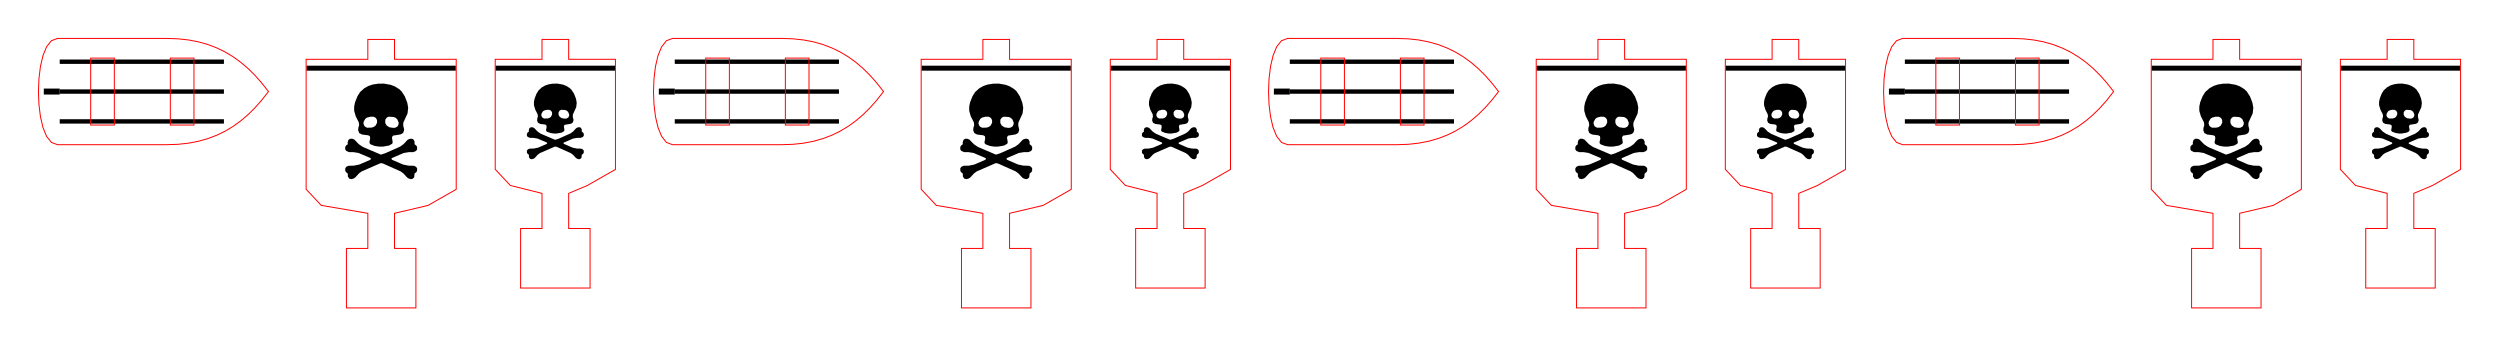
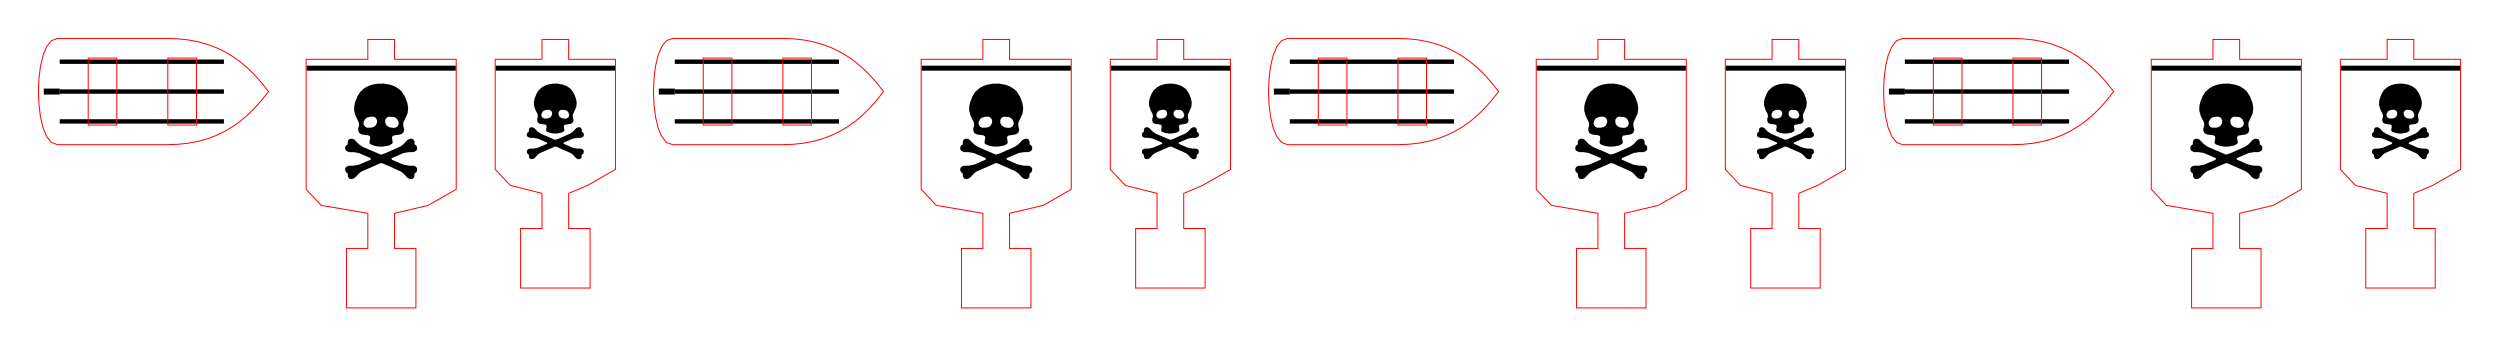
<svg xmlns="http://www.w3.org/2000/svg" width="251.2mm" height="34.9mm" viewBox="0 0 251.2 34.9">
  <g id="RASTER" class="layer-raster" fill="#000000" fill-rule="nonzero" stroke="none">
    <g class="piece" data-piece="ship-CRUMBLE-hull">
      <path d="M6 5.98L22.5 5.98L22.5 6.42L6 6.42Z" />
      <path d="M6 8.98L22.5 8.98L22.5 9.42L6 9.42Z" />
      <path d="M6 11.98L22.5 11.98L22.5 12.42L6 12.42Z" />
      <path d="M4.4 8.9L6 8.9L6 9.5L4.4 9.5Z" />
    </g>
    <g class="piece" data-piece="ship-CRUMBLE-main">
      <path d="M30.8 6.6L45.8 6.6L45.8 7.1L30.8 7.1Z" />
      <path d="M37.983 8.41L38.551 8.4L39.237 8.518L39.657 8.676L40.092 8.945L40.343 9.172L40.68 9.689L40.924 10.325L41.014 10.838L40.949 11.401L40.529 12.313L40.512 12.597L40.612 13.024L40.537 13.301L40.411 13.426L40.22 13.512L39.484 13.63L39.381 13.803L39.456 14.281L39.413 14.439L39.094 14.622L38.476 14.733L38.099 14.733L37.664 14.665L37.245 14.507L37.144 14.406L37.119 14.306L37.194 13.904L37.162 13.685L37.001 13.595L36.375 13.517L36.096 13.368L35.988 13.099L36.006 12.841L36.088 12.572L36.048 12.285L35.744 11.685L35.586 11.139L35.586 10.712L35.676 10.275L35.92 9.664L36.181 9.247L36.619 8.855L37.026 8.634L37.461 8.49ZM37.227 11.725L36.868 11.818L36.709 11.936L36.551 12.205L36.518 12.393L36.574 12.589L36.684 12.73L36.883 12.833L37.32 12.823L37.536 12.763L37.73 12.63L37.888 12.335L37.883 12.059L37.765 11.85L37.556 11.732ZM39.061 11.725L38.87 11.81L38.712 12.029L38.712 12.361L38.845 12.604L39.114 12.788L39.506 12.848L39.717 12.833L39.941 12.705L40.044 12.506L40.059 12.32L39.916 11.986L39.758 11.843L39.567 11.757ZM35.194 13.939L35.417 13.946L35.611 14.029L36.056 14.489L36.475 14.773L38.275 15.537L38.695 15.404L40.207 14.73L40.544 14.489L40.931 14.072L41.072 13.987L41.291 13.929L41.517 13.979L41.65 14.198L41.657 14.492L41.826 14.625L41.911 14.766L41.909 15.025L41.801 15.168L41.519 15.288L41.09 15.286L40.572 15.371L39.373 15.881L39.33 15.964L39.391 16.055L40.496 16.532L41.039 16.643L41.602 16.658L41.801 16.761L41.909 16.904L41.909 17.161L41.826 17.304L41.657 17.437L41.617 17.824L41.426 17.985L41.291 18L41.072 17.942L40.906 17.832L40.519 17.414L40.258 17.223L38.468 16.424L38.25 16.392L36.342 17.223L36.081 17.414L35.694 17.832L35.528 17.942L35.309 18L35.086 17.947L34.95 17.731L34.943 17.437L34.774 17.304L34.691 17.161L34.691 16.904L34.799 16.761L34.998 16.658L35.561 16.643L36.104 16.532L37.209 16.055L37.27 15.964L37.227 15.881L36.028 15.371L35.51 15.286L35.081 15.288L34.799 15.168L34.691 15.025L34.689 14.766L34.774 14.625L34.943 14.492L34.932 14.306L35.008 14.054Z" />
    </g>
    <g class="piece" data-piece="ship-CRUMBLE-fore">
      <path d="M49.8 6.6L61.8 6.6L61.8 7.1L49.8 7.1Z" />
      <path d="M55.549 8.408L55.999 8.4L56.542 8.494L56.874 8.619L57.219 8.832L57.417 9.011L57.684 9.421L57.877 9.924L57.949 10.33L57.897 10.775L57.565 11.498L57.551 11.723L57.63 12.061L57.571 12.28L57.471 12.379L57.32 12.447L56.737 12.54L56.655 12.677L56.715 13.055L56.681 13.181L56.429 13.326L55.939 13.414L55.641 13.414L55.297 13.36L54.964 13.235L54.885 13.155L54.865 13.075L54.925 12.757L54.899 12.584L54.771 12.512L54.276 12.451L54.055 12.333L53.97 12.12L53.984 11.915L54.049 11.703L54.017 11.476L53.777 11L53.651 10.569L53.651 10.23L53.723 9.884L53.916 9.401L54.123 9.07L54.469 8.76L54.791 8.585L55.135 8.472ZM54.95 11.032L54.666 11.106L54.541 11.199L54.415 11.412L54.389 11.561L54.433 11.717L54.521 11.828L54.678 11.91L55.024 11.902L55.195 11.854L55.348 11.748L55.474 11.516L55.47 11.297L55.376 11.132L55.211 11.038ZM56.403 11.032L56.252 11.1L56.126 11.273L56.126 11.535L56.232 11.728L56.445 11.874L56.755 11.921L56.922 11.91L57.099 11.808L57.181 11.651L57.193 11.504L57.079 11.239L56.954 11.126L56.803 11.058ZM53.341 12.785L53.518 12.791L53.671 12.857L54.023 13.221L54.356 13.445L55.78 14.05L56.112 13.945L57.31 13.412L57.577 13.221L57.883 12.89L57.994 12.823L58.168 12.777L58.347 12.817L58.452 12.99L58.458 13.223L58.591 13.328L58.659 13.439L58.657 13.644L58.571 13.758L58.349 13.853L58.008 13.851L57.599 13.919L56.65 14.323L56.616 14.388L56.663 14.46L57.539 14.838L57.969 14.926L58.414 14.938L58.571 15.019L58.657 15.133L58.657 15.335L58.591 15.449L58.458 15.554L58.426 15.861L58.275 15.988L58.168 16L57.994 15.954L57.863 15.867L57.557 15.536L57.35 15.385L55.933 14.753L55.76 14.727L54.25 15.385L54.043 15.536L53.737 15.867L53.606 15.954L53.432 16L53.255 15.958L53.148 15.787L53.142 15.554L53.009 15.449L52.943 15.335L52.943 15.133L53.029 15.019L53.186 14.938L53.631 14.926L54.061 14.838L54.937 14.46L54.984 14.388L54.95 14.323L54.001 13.919L53.592 13.851L53.251 13.853L53.029 13.758L52.943 13.644L52.941 13.439L53.009 13.328L53.142 13.223L53.134 13.075L53.194 12.876Z" />
    </g>
    <g class="piece" data-piece="ship-BISCOTTI-hull">
      <path d="M67.8 5.98L84.3 5.98L84.3 6.42L67.8 6.42Z" />
      <path d="M67.8 8.98L84.3 8.98L84.3 9.42L67.8 9.42Z" />
      <path d="M67.8 11.98L84.3 11.98L84.3 12.42L67.8 12.42Z" />
      <path d="M66.2 8.9L67.8 8.9L67.8 9.5L66.2 9.5Z" />
    </g>
    <g class="piece" data-piece="ship-BISCOTTI-main">
      <path d="M92.6 6.6L107.6 6.6L107.6 7.1L92.6 7.1Z" />
      <path d="M99.783 8.41L100.351 8.4L101.037 8.518L101.457 8.676L101.892 8.945L102.143 9.172L102.48 9.689L102.724 10.325L102.814 10.838L102.749 11.401L102.329 12.313L102.312 12.597L102.412 13.024L102.337 13.301L102.211 13.426L102.02 13.512L101.284 13.63L101.181 13.803L101.256 14.281L101.213 14.439L100.894 14.622L100.276 14.733L99.899 14.733L99.464 14.665L99.045 14.507L98.944 14.406L98.919 14.306L98.994 13.904L98.962 13.685L98.801 13.595L98.175 13.517L97.896 13.368L97.788 13.099L97.806 12.841L97.888 12.572L97.848 12.285L97.544 11.685L97.386 11.139L97.386 10.712L97.476 10.275L97.72 9.664L97.981 9.247L98.419 8.855L98.826 8.634L99.261 8.49ZM99.027 11.725L98.668 11.818L98.509 11.936L98.351 12.205L98.318 12.393L98.374 12.589L98.484 12.73L98.683 12.833L99.12 12.823L99.336 12.763L99.53 12.63L99.688 12.335L99.683 12.059L99.565 11.85L99.356 11.732ZM100.861 11.725L100.67 11.81L100.512 12.029L100.512 12.361L100.645 12.604L100.914 12.788L101.306 12.848L101.517 12.833L101.741 12.705L101.844 12.506L101.859 12.32L101.716 11.986L101.558 11.843L101.367 11.757ZM96.994 13.939L97.217 13.946L97.411 14.029L97.856 14.489L98.275 14.773L100.075 15.537L100.495 15.404L102.007 14.73L102.344 14.489L102.731 14.072L102.872 13.987L103.091 13.929L103.317 13.979L103.45 14.198L103.457 14.492L103.626 14.625L103.711 14.766L103.709 15.025L103.601 15.168L103.319 15.288L102.89 15.286L102.372 15.371L101.173 15.881L101.13 15.964L101.191 16.055L102.296 16.532L102.839 16.643L103.402 16.658L103.601 16.761L103.709 16.904L103.709 17.161L103.626 17.304L103.457 17.437L103.417 17.824L103.226 17.985L103.091 18L102.872 17.942L102.706 17.832L102.319 17.414L102.058 17.223L100.268 16.424L100.05 16.392L98.142 17.223L97.881 17.414L97.494 17.832L97.328 17.942L97.109 18L96.886 17.947L96.75 17.731L96.743 17.437L96.574 17.304L96.491 17.161L96.491 16.904L96.599 16.761L96.798 16.658L97.361 16.643L97.904 16.532L99.009 16.055L99.07 15.964L99.027 15.881L97.828 15.371L97.31 15.286L96.881 15.288L96.599 15.168L96.491 15.025L96.489 14.766L96.574 14.625L96.743 14.492L96.732 14.306L96.808 14.054Z" />
    </g>
    <g class="piece" data-piece="ship-BISCOTTI-fore">
      <path d="M111.6 6.6L123.6 6.6L123.6 7.1L111.6 7.1Z" />
      <path d="M117.349 8.408L117.799 8.4L118.342 8.494L118.674 8.619L119.019 8.832L119.217 9.011L119.484 9.421L119.677 9.924L119.749 10.33L119.697 10.775L119.365 11.498L119.351 11.723L119.43 12.061L119.371 12.28L119.271 12.379L119.12 12.447L118.537 12.54L118.455 12.677L118.515 13.055L118.481 13.181L118.229 13.326L117.739 13.414L117.441 13.414L117.097 13.36L116.764 13.235L116.685 13.155L116.665 13.075L116.725 12.757L116.699 12.584L116.571 12.512L116.076 12.451L115.855 12.333L115.77 12.12L115.784 11.915L115.849 11.703L115.817 11.476L115.577 11L115.451 10.569L115.451 10.23L115.523 9.884L115.716 9.401L115.923 9.07L116.269 8.76L116.591 8.585L116.935 8.472ZM116.75 11.032L116.466 11.106L116.341 11.199L116.215 11.412L116.189 11.561L116.233 11.717L116.321 11.828L116.478 11.91L116.824 11.902L116.995 11.854L117.148 11.748L117.274 11.516L117.27 11.297L117.176 11.132L117.011 11.038ZM118.203 11.032L118.052 11.1L117.926 11.273L117.926 11.535L118.032 11.728L118.245 11.874L118.555 11.921L118.722 11.91L118.899 11.808L118.981 11.651L118.993 11.504L118.879 11.239L118.754 11.126L118.603 11.058ZM115.141 12.785L115.318 12.791L115.471 12.857L115.823 13.221L116.156 13.445L117.58 14.05L117.912 13.945L119.11 13.412L119.377 13.221L119.683 12.89L119.794 12.823L119.968 12.777L120.147 12.817L120.252 12.99L120.258 13.223L120.391 13.328L120.459 13.439L120.457 13.644L120.371 13.758L120.149 13.853L119.808 13.851L119.399 13.919L118.45 14.323L118.416 14.388L118.463 14.46L119.339 14.838L119.769 14.926L120.214 14.938L120.371 15.019L120.457 15.133L120.457 15.335L120.391 15.449L120.258 15.554L120.226 15.861L120.075 15.988L119.968 16L119.794 15.954L119.663 15.867L119.357 15.536L119.15 15.385L117.733 14.753L117.56 14.727L116.05 15.385L115.843 15.536L115.537 15.867L115.406 15.954L115.232 16L115.055 15.958L114.948 15.787L114.942 15.554L114.809 15.449L114.743 15.335L114.743 15.133L114.829 15.019L114.986 14.938L115.431 14.926L115.861 14.838L116.737 14.46L116.784 14.388L116.75 14.323L115.801 13.919L115.392 13.851L115.051 13.853L114.829 13.758L114.743 13.644L114.741 13.439L114.809 13.328L114.942 13.223L114.934 13.075L114.994 12.876Z" />
    </g>
    <g class="piece" data-piece="ship-GINGERSNAP-hull">
      <path d="M129.6 5.98L146.1 5.98L146.1 6.42L129.6 6.42Z" />
      <path d="M129.6 8.98L146.1 8.98L146.1 9.42L129.6 9.42Z" />
      <path d="M129.6 11.98L146.1 11.98L146.1 12.42L129.6 12.42Z" />
      <path d="M128 8.9L129.6 8.9L129.6 9.5L128 9.5Z" />
    </g>
    <g class="piece" data-piece="ship-GINGERSNAP-main">
      <path d="M154.4 6.6L169.4 6.6L169.4 7.1L154.4 7.1Z" />
      <path d="M161.583 8.41L162.151 8.4L162.837 8.518L163.257 8.676L163.692 8.945L163.943 9.172L164.28 9.689L164.524 10.325L164.614 10.838L164.549 11.401L164.129 12.313L164.112 12.597L164.212 13.024L164.137 13.301L164.011 13.426L163.82 13.512L163.084 13.63L162.981 13.803L163.056 14.281L163.013 14.439L162.694 14.622L162.076 14.733L161.699 14.733L161.264 14.665L160.845 14.507L160.744 14.406L160.719 14.306L160.794 13.904L160.762 13.685L160.601 13.595L159.975 13.517L159.696 13.368L159.588 13.099L159.606 12.841L159.688 12.572L159.648 12.285L159.344 11.685L159.186 11.139L159.186 10.712L159.276 10.275L159.52 9.664L159.781 9.247L160.219 8.855L160.626 8.634L161.061 8.49ZM160.827 11.725L160.468 11.818L160.309 11.936L160.151 12.205L160.118 12.393L160.174 12.589L160.284 12.73L160.483 12.833L160.92 12.823L161.136 12.763L161.33 12.63L161.488 12.335L161.483 12.059L161.365 11.85L161.156 11.732ZM162.661 11.725L162.47 11.81L162.312 12.029L162.312 12.361L162.445 12.604L162.714 12.788L163.106 12.848L163.317 12.833L163.541 12.705L163.644 12.506L163.659 12.32L163.516 11.986L163.358 11.843L163.167 11.757ZM158.794 13.939L159.017 13.946L159.211 14.029L159.656 14.489L160.075 14.773L161.875 15.537L162.295 15.404L163.807 14.73L164.144 14.489L164.531 14.072L164.672 13.987L164.891 13.929L165.117 13.979L165.25 14.198L165.257 14.492L165.426 14.625L165.511 14.766L165.509 15.025L165.401 15.168L165.119 15.288L164.69 15.286L164.172 15.371L162.973 15.881L162.93 15.964L162.991 16.055L164.096 16.532L164.639 16.643L165.202 16.658L165.401 16.761L165.509 16.904L165.509 17.161L165.426 17.304L165.257 17.437L165.217 17.824L165.026 17.985L164.891 18L164.672 17.942L164.506 17.832L164.119 17.414L163.858 17.223L162.068 16.424L161.85 16.392L159.942 17.223L159.681 17.414L159.294 17.832L159.128 17.942L158.909 18L158.686 17.947L158.55 17.731L158.543 17.437L158.374 17.304L158.291 17.161L158.291 16.904L158.399 16.761L158.598 16.658L159.161 16.643L159.704 16.532L160.809 16.055L160.87 15.964L160.827 15.881L159.628 15.371L159.11 15.286L158.681 15.288L158.399 15.168L158.291 15.025L158.289 14.766L158.374 14.625L158.543 14.492L158.532 14.306L158.608 14.054Z" />
    </g>
    <g class="piece" data-piece="ship-GINGERSNAP-fore">
      <path d="M173.4 6.6L185.4 6.6L185.4 7.1L173.4 7.1Z" />
      <path d="M179.149 8.408L179.599 8.4L180.142 8.494L180.474 8.619L180.819 8.832L181.017 9.011L181.284 9.421L181.477 9.924L181.549 10.33L181.497 10.775L181.165 11.498L181.151 11.723L181.23 12.061L181.171 12.28L181.071 12.379L180.92 12.447L180.337 12.54L180.255 12.677L180.315 13.055L180.281 13.181L180.029 13.326L179.539 13.414L179.241 13.414L178.897 13.36L178.564 13.235L178.485 13.155L178.465 13.075L178.525 12.757L178.499 12.584L178.371 12.512L177.876 12.451L177.655 12.333L177.57 12.12L177.584 11.915L177.649 11.703L177.617 11.476L177.377 11L177.251 10.569L177.251 10.23L177.323 9.884L177.516 9.401L177.723 9.07L178.069 8.76L178.391 8.585L178.735 8.472ZM178.55 11.032L178.266 11.106L178.141 11.199L178.015 11.412L177.989 11.561L178.033 11.717L178.121 11.828L178.278 11.91L178.624 11.902L178.795 11.854L178.948 11.748L179.074 11.516L179.07 11.297L178.976 11.132L178.811 11.038ZM180.003 11.032L179.852 11.1L179.726 11.273L179.726 11.535L179.832 11.728L180.045 11.874L180.355 11.921L180.522 11.91L180.699 11.808L180.781 11.651L180.793 11.504L180.679 11.239L180.554 11.126L180.403 11.058ZM176.941 12.785L177.118 12.791L177.271 12.857L177.623 13.221L177.956 13.445L179.38 14.05L179.712 13.945L180.91 13.412L181.177 13.221L181.483 12.89L181.594 12.823L181.768 12.777L181.947 12.817L182.052 12.99L182.058 13.223L182.191 13.328L182.259 13.439L182.257 13.644L182.171 13.758L181.949 13.853L181.608 13.851L181.199 13.919L180.25 14.323L180.216 14.388L180.263 14.46L181.139 14.838L181.569 14.926L182.014 14.938L182.171 15.019L182.257 15.133L182.257 15.335L182.191 15.449L182.058 15.554L182.026 15.861L181.875 15.988L181.768 16L181.594 15.954L181.463 15.867L181.157 15.536L180.95 15.385L179.533 14.753L179.36 14.727L177.85 15.385L177.643 15.536L177.337 15.867L177.206 15.954L177.032 16L176.855 15.958L176.748 15.787L176.742 15.554L176.609 15.449L176.543 15.335L176.543 15.133L176.629 15.019L176.786 14.938L177.231 14.926L177.661 14.838L178.537 14.46L178.584 14.388L178.55 14.323L177.601 13.919L177.192 13.851L176.851 13.853L176.629 13.758L176.543 13.644L176.541 13.439L176.609 13.328L176.742 13.223L176.734 13.075L176.794 12.876Z" />
    </g>
    <g class="piece" data-piece="ship-SHORTBREAD-hull">
      <path d="M191.4 5.98L207.9 5.98L207.9 6.42L191.4 6.42Z" />
      <path d="M191.4 8.98L207.9 8.98L207.9 9.42L191.4 9.42Z" />
      <path d="M191.4 11.98L207.9 11.98L207.9 12.42L191.4 12.42Z" />
      <path d="M189.8 8.9L191.4 8.9L191.4 9.5L189.8 9.5Z" />
    </g>
    <g class="piece" data-piece="ship-SHORTBREAD-main">
      <path d="M216.2 6.6L231.2 6.6L231.2 7.1L216.2 7.1Z" />
      <path d="M223.383 8.41L223.951 8.4L224.637 8.518L225.057 8.676L225.492 8.945L225.743 9.172L226.08 9.689L226.324 10.325L226.414 10.838L226.349 11.401L225.929 12.313L225.912 12.597L226.012 13.024L225.937 13.301L225.811 13.426L225.62 13.512L224.884 13.63L224.781 13.803L224.856 14.281L224.813 14.439L224.494 14.622L223.876 14.733L223.499 14.733L223.064 14.665L222.645 14.507L222.544 14.406L222.519 14.306L222.594 13.904L222.562 13.685L222.401 13.595L221.775 13.517L221.496 13.368L221.388 13.099L221.406 12.841L221.488 12.572L221.448 12.285L221.144 11.685L220.986 11.139L220.986 10.712L221.076 10.275L221.32 9.664L221.581 9.247L222.019 8.855L222.426 8.634L222.861 8.49ZM222.627 11.725L222.268 11.818L222.109 11.936L221.951 12.205L221.918 12.393L221.974 12.589L222.084 12.73L222.283 12.833L222.72 12.823L222.936 12.763L223.13 12.63L223.288 12.335L223.283 12.059L223.165 11.85L222.956 11.732ZM224.461 11.725L224.27 11.81L224.112 12.029L224.112 12.361L224.245 12.604L224.514 12.788L224.906 12.848L225.117 12.833L225.341 12.705L225.444 12.506L225.459 12.32L225.316 11.986L225.158 11.843L224.967 11.757ZM220.594 13.939L220.817 13.946L221.011 14.029L221.456 14.489L221.875 14.773L223.675 15.537L224.095 15.404L225.607 14.73L225.944 14.489L226.331 14.072L226.472 13.987L226.691 13.929L226.917 13.979L227.05 14.198L227.057 14.492L227.226 14.625L227.311 14.766L227.309 15.025L227.201 15.168L226.919 15.288L226.49 15.286L225.972 15.371L224.773 15.881L224.73 15.964L224.791 16.055L225.896 16.532L226.439 16.643L227.002 16.658L227.201 16.761L227.309 16.904L227.309 17.161L227.226 17.304L227.057 17.437L227.017 17.824L226.826 17.985L226.691 18L226.472 17.942L226.306 17.832L225.919 17.414L225.658 17.223L223.868 16.424L223.65 16.392L221.742 17.223L221.481 17.414L221.094 17.832L220.928 17.942L220.709 18L220.486 17.947L220.35 17.731L220.343 17.437L220.174 17.304L220.091 17.161L220.091 16.904L220.199 16.761L220.398 16.658L220.961 16.643L221.504 16.532L222.609 16.055L222.67 15.964L222.627 15.881L221.428 15.371L220.91 15.286L220.481 15.288L220.199 15.168L220.091 15.025L220.089 14.766L220.174 14.625L220.343 14.492L220.332 14.306L220.408 14.054Z" />
    </g>
    <g class="piece" data-piece="ship-SHORTBREAD-fore">
      <path d="M235.2 6.6L247.2 6.6L247.2 7.1L235.2 7.1Z" />
      <path d="M240.949 8.408L241.399 8.4L241.942 8.494L242.274 8.619L242.619 8.832L242.817 9.011L243.084 9.421L243.277 9.924L243.349 10.33L243.297 10.775L242.965 11.498L242.951 11.723L243.03 12.061L242.971 12.28L242.871 12.379L242.72 12.447L242.137 12.54L242.055 12.677L242.115 13.055L242.081 13.181L241.829 13.326L241.339 13.414L241.041 13.414L240.697 13.36L240.364 13.235L240.285 13.155L240.265 13.075L240.325 12.757L240.299 12.584L240.171 12.512L239.676 12.451L239.455 12.333L239.37 12.12L239.384 11.915L239.449 11.703L239.417 11.476L239.177 11L239.051 10.569L239.051 10.23L239.123 9.884L239.316 9.401L239.523 9.07L239.869 8.76L240.191 8.585L240.535 8.472ZM240.35 11.032L240.066 11.106L239.941 11.199L239.815 11.412L239.789 11.561L239.833 11.717L239.921 11.828L240.078 11.91L240.424 11.902L240.595 11.854L240.748 11.748L240.874 11.516L240.87 11.297L240.776 11.132L240.611 11.038ZM241.803 11.032L241.652 11.1L241.526 11.273L241.526 11.535L241.632 11.728L241.845 11.874L242.155 11.921L242.322 11.91L242.499 11.808L242.581 11.651L242.593 11.504L242.479 11.239L242.354 11.126L242.203 11.058ZM238.741 12.785L238.918 12.791L239.071 12.857L239.423 13.221L239.756 13.445L241.18 14.05L241.512 13.945L242.71 13.412L242.977 13.221L243.283 12.89L243.394 12.823L243.568 12.777L243.747 12.817L243.852 12.99L243.858 13.223L243.991 13.328L244.059 13.439L244.057 13.644L243.971 13.758L243.749 13.853L243.408 13.851L242.999 13.919L242.05 14.323L242.016 14.388L242.063 14.46L242.939 14.838L243.369 14.926L243.814 14.938L243.971 15.019L244.057 15.133L244.057 15.335L243.991 15.449L243.858 15.554L243.826 15.861L243.675 15.988L243.568 16L243.394 15.954L243.263 15.867L242.957 15.536L242.75 15.385L241.333 14.753L241.16 14.727L239.65 15.385L239.443 15.536L239.137 15.867L239.006 15.954L238.832 16L238.655 15.958L238.548 15.787L238.542 15.554L238.409 15.449L238.343 15.335L238.343 15.133L238.429 15.019L238.586 14.938L239.031 14.926L239.461 14.838L240.337 14.46L240.384 14.388L240.35 14.323L239.401 13.919L238.992 13.851L238.651 13.853L238.429 13.758L238.343 13.644L238.341 13.439L238.409 13.328L238.542 13.223L238.534 13.075L238.594 12.876Z" />
    </g>
  </g>
  <g id="CUT" class="layer-cut" fill="none" stroke="#ff0000" stroke-width="0.1">
    <g class="piece" data-piece="ship-CRUMBLE-hull">
      <path d="M5.775 3.863L16.802 3.863L17.904 3.901L18.95 4.016L19.941 4.206L20.88 4.471L21.771 4.809L22.615 5.219L23.418 5.7L24.181 6.25L24.909 6.869L25.603 7.553L26.27 8.304L26.975 9.2L26.27 10.096L25.603 10.847L24.909 11.531L24.181 12.15L23.418 12.7L22.615 13.181L21.771 13.591L20.88 13.929L19.941 14.194L18.95 14.384L17.904 14.499L16.802 14.537L5.775 14.537L5.166 14.311L4.68 13.7L4.319 12.817L4.064 11.728L3.913 10.499L3.862 9.2L3.913 7.901L4.064 6.672L4.319 5.583L4.68 4.7L5.166 4.089Z" />
-       <path d="M9.112 5.838L11.488 5.838L11.488 12.563L9.112 12.563Z" />
-       <path d="M17.113 5.837L19.488 5.838L19.488 12.563L17.113 12.563Z" />
+       <path d="M8.862 5.838L11.738 5.838L11.738 12.563L8.862 12.563Z" />
+       <path d="M16.863 5.838L19.738 5.838L19.738 12.563L16.863 12.563Z" />
    </g>
    <g class="piece" data-piece="ship-CRUMBLE-main">
      <path d="M36.96 3.96L39.64 3.96L39.64 5.96L45.84 5.96L45.84 19.023L43.015 20.638L39.64 21.432L39.64 24.96L41.79 24.96L41.79 30.94L34.81 30.94L34.81 24.96L36.96 24.96L36.96 21.434L32.28 20.637L30.76 19.016L30.76 5.96L36.96 5.96Z" />
    </g>
    <g class="piece" data-piece="ship-CRUMBLE-fore">
      <path d="M54.46 3.96L57.14 3.96L57.14 5.96L61.84 5.96L61.84 17.023L59.018 18.636L57.14 19.427L57.14 22.96L59.29 22.96L59.29 28.94L52.31 28.94L52.31 22.96L54.46 22.96L54.46 19.431L51.279 18.636L49.76 17.016L49.76 5.96L54.46 5.96Z" />
    </g>
    <g class="piece" data-piece="ship-BISCOTTI-hull">
      <path d="M67.575 3.863L78.602 3.863L79.704 3.901L80.75 4.016L81.741 4.206L82.68 4.471L83.571 4.809L84.415 5.219L85.218 5.7L85.981 6.25L86.709 6.869L87.403 7.553L88.07 8.304L88.775 9.2L88.07 10.096L87.403 10.847L86.709 11.531L85.981 12.15L85.218 12.7L84.415 13.181L83.571 13.591L82.68 13.929L81.741 14.194L80.75 14.384L79.704 14.499L78.602 14.537L67.575 14.537L66.966 14.311L66.48 13.7L66.119 12.817L65.864 11.728L65.713 10.499L65.662 9.2L65.713 7.901L65.864 6.672L66.119 5.583L66.48 4.7L66.966 4.089Z" />
-       <path d="M70.913 5.837L73.288 5.838L73.288 12.563L70.913 12.563Z" />
-       <path d="M78.913 5.837L81.288 5.838L81.288 12.563L78.913 12.563Z" />
+       <path d="M70.663 5.838L73.538 5.838L73.538 12.563L70.663 12.563Z" />
+       <path d="M78.663 5.838L81.538 5.838L81.538 12.563L78.663 12.563Z" />
    </g>
    <g class="piece" data-piece="ship-BISCOTTI-main">
      <path d="M98.76 3.96L101.44 3.96L101.44 5.96L107.64 5.96L107.64 19.023L104.815 20.638L101.44 21.432L101.44 24.96L103.59 24.96L103.59 30.94L96.61 30.94L96.61 24.96L98.76 24.96L98.76 21.434L94.08 20.637L92.56 19.016L92.56 5.96L98.76 5.96Z" />
    </g>
    <g class="piece" data-piece="ship-BISCOTTI-fore">
      <path d="M116.26 3.96L118.94 3.96L118.94 5.96L123.64 5.96L123.64 17.023L120.818 18.636L118.94 19.427L118.94 22.96L121.09 22.96L121.09 28.94L114.11 28.94L114.11 22.96L116.26 22.96L116.26 19.431L113.079 18.636L111.56 17.016L111.56 5.96L116.26 5.96Z" />
    </g>
    <g class="piece" data-piece="ship-GINGERSNAP-hull">
      <path d="M129.375 3.863L140.402 3.863L141.504 3.901L142.55 4.016L143.541 4.206L144.48 4.471L145.371 4.809L146.215 5.219L147.018 5.7L147.781 6.25L148.509 6.869L149.203 7.553L149.87 8.304L150.575 9.2L149.87 10.096L149.203 10.847L148.509 11.531L147.781 12.15L147.018 12.7L146.215 13.181L145.371 13.591L144.48 13.929L143.541 14.194L142.55 14.384L141.504 14.499L140.402 14.537L129.375 14.537L128.766 14.311L128.28 13.7L127.919 12.817L127.664 11.728L127.513 10.499L127.462 9.2L127.513 7.901L127.664 6.672L127.919 5.583L128.28 4.7L128.766 4.089Z" />
-       <path d="M132.712 5.837L135.088 5.838L135.088 12.563L132.712 12.563Z" />
-       <path d="M140.712 5.837L143.088 5.838L143.088 12.563L140.712 12.563Z" />
+       <path d="M132.462 5.838L135.338 5.838L135.338 12.563L132.462 12.563Z" />
+       <path d="M140.462 5.838L143.338 5.838L143.338 12.563L140.462 12.563Z" />
    </g>
    <g class="piece" data-piece="ship-GINGERSNAP-main">
      <path d="M160.56 3.96L163.24 3.96L163.24 5.96L169.44 5.96L169.44 19.023L166.615 20.638L163.24 21.432L163.24 24.96L165.39 24.96L165.39 30.94L158.41 30.94L158.41 24.96L160.56 24.96L160.56 21.434L155.88 20.637L154.36 19.016L154.36 5.96L160.56 5.96Z" />
    </g>
    <g class="piece" data-piece="ship-GINGERSNAP-fore">
      <path d="M178.06 3.96L180.74 3.96L180.74 5.96L185.44 5.96L185.44 17.023L182.618 18.636L180.74 19.427L180.74 22.96L182.89 22.96L182.89 28.94L175.91 28.94L175.91 22.96L178.06 22.96L178.06 19.431L174.879 18.636L173.36 17.016L173.36 5.96L178.06 5.96Z" />
    </g>
    <g class="piece" data-piece="ship-SHORTBREAD-hull">
      <path d="M191.175 3.863L202.202 3.863L203.304 3.901L204.35 4.016L205.341 4.206L206.28 4.471L207.171 4.809L208.015 5.219L208.818 5.7L209.581 6.25L210.309 6.869L211.003 7.553L211.67 8.304L212.375 9.2L211.67 10.096L211.003 10.847L210.309 11.531L209.581 12.15L208.818 12.7L208.015 13.181L207.171 13.591L206.28 13.929L205.341 14.194L204.35 14.384L203.304 14.499L202.202 14.537L191.175 14.537L190.566 14.311L190.08 13.7L189.719 12.817L189.464 11.728L189.313 10.499L189.262 9.2L189.313 7.901L189.464 6.672L189.719 5.583L190.08 4.7L190.566 4.089Z" />
-       <path d="M194.513 5.837L196.888 5.838L196.888 12.563L194.513 12.563Z" />
-       <path d="M202.513 5.837L204.888 5.838L204.888 12.563L202.513 12.563Z" />
+       <path d="M194.263 5.838L197.138 5.838L197.138 12.563L194.263 12.563Z" />
+       <path d="M202.263 5.838L205.138 5.838L205.138 12.563L202.263 12.563Z" />
    </g>
    <g class="piece" data-piece="ship-SHORTBREAD-main">
      <path d="M222.36 3.96L225.04 3.96L225.04 5.96L231.24 5.96L231.24 19.023L228.415 20.638L225.04 21.432L225.04 24.96L227.19 24.96L227.19 30.94L220.21 30.94L220.21 24.96L222.36 24.96L222.36 21.434L217.68 20.637L216.16 19.016L216.16 5.96L222.36 5.96Z" />
    </g>
    <g class="piece" data-piece="ship-SHORTBREAD-fore">
      <path d="M239.86 3.96L242.54 3.96L242.54 5.96L247.24 5.96L247.24 17.023L244.418 18.636L242.54 19.427L242.54 22.96L244.69 22.96L244.69 28.94L237.71 28.94L237.71 22.96L239.86 22.96L239.86 19.431L236.679 18.636L235.16 17.016L235.16 5.96L239.86 5.96Z" />
    </g>
  </g>
</svg>
